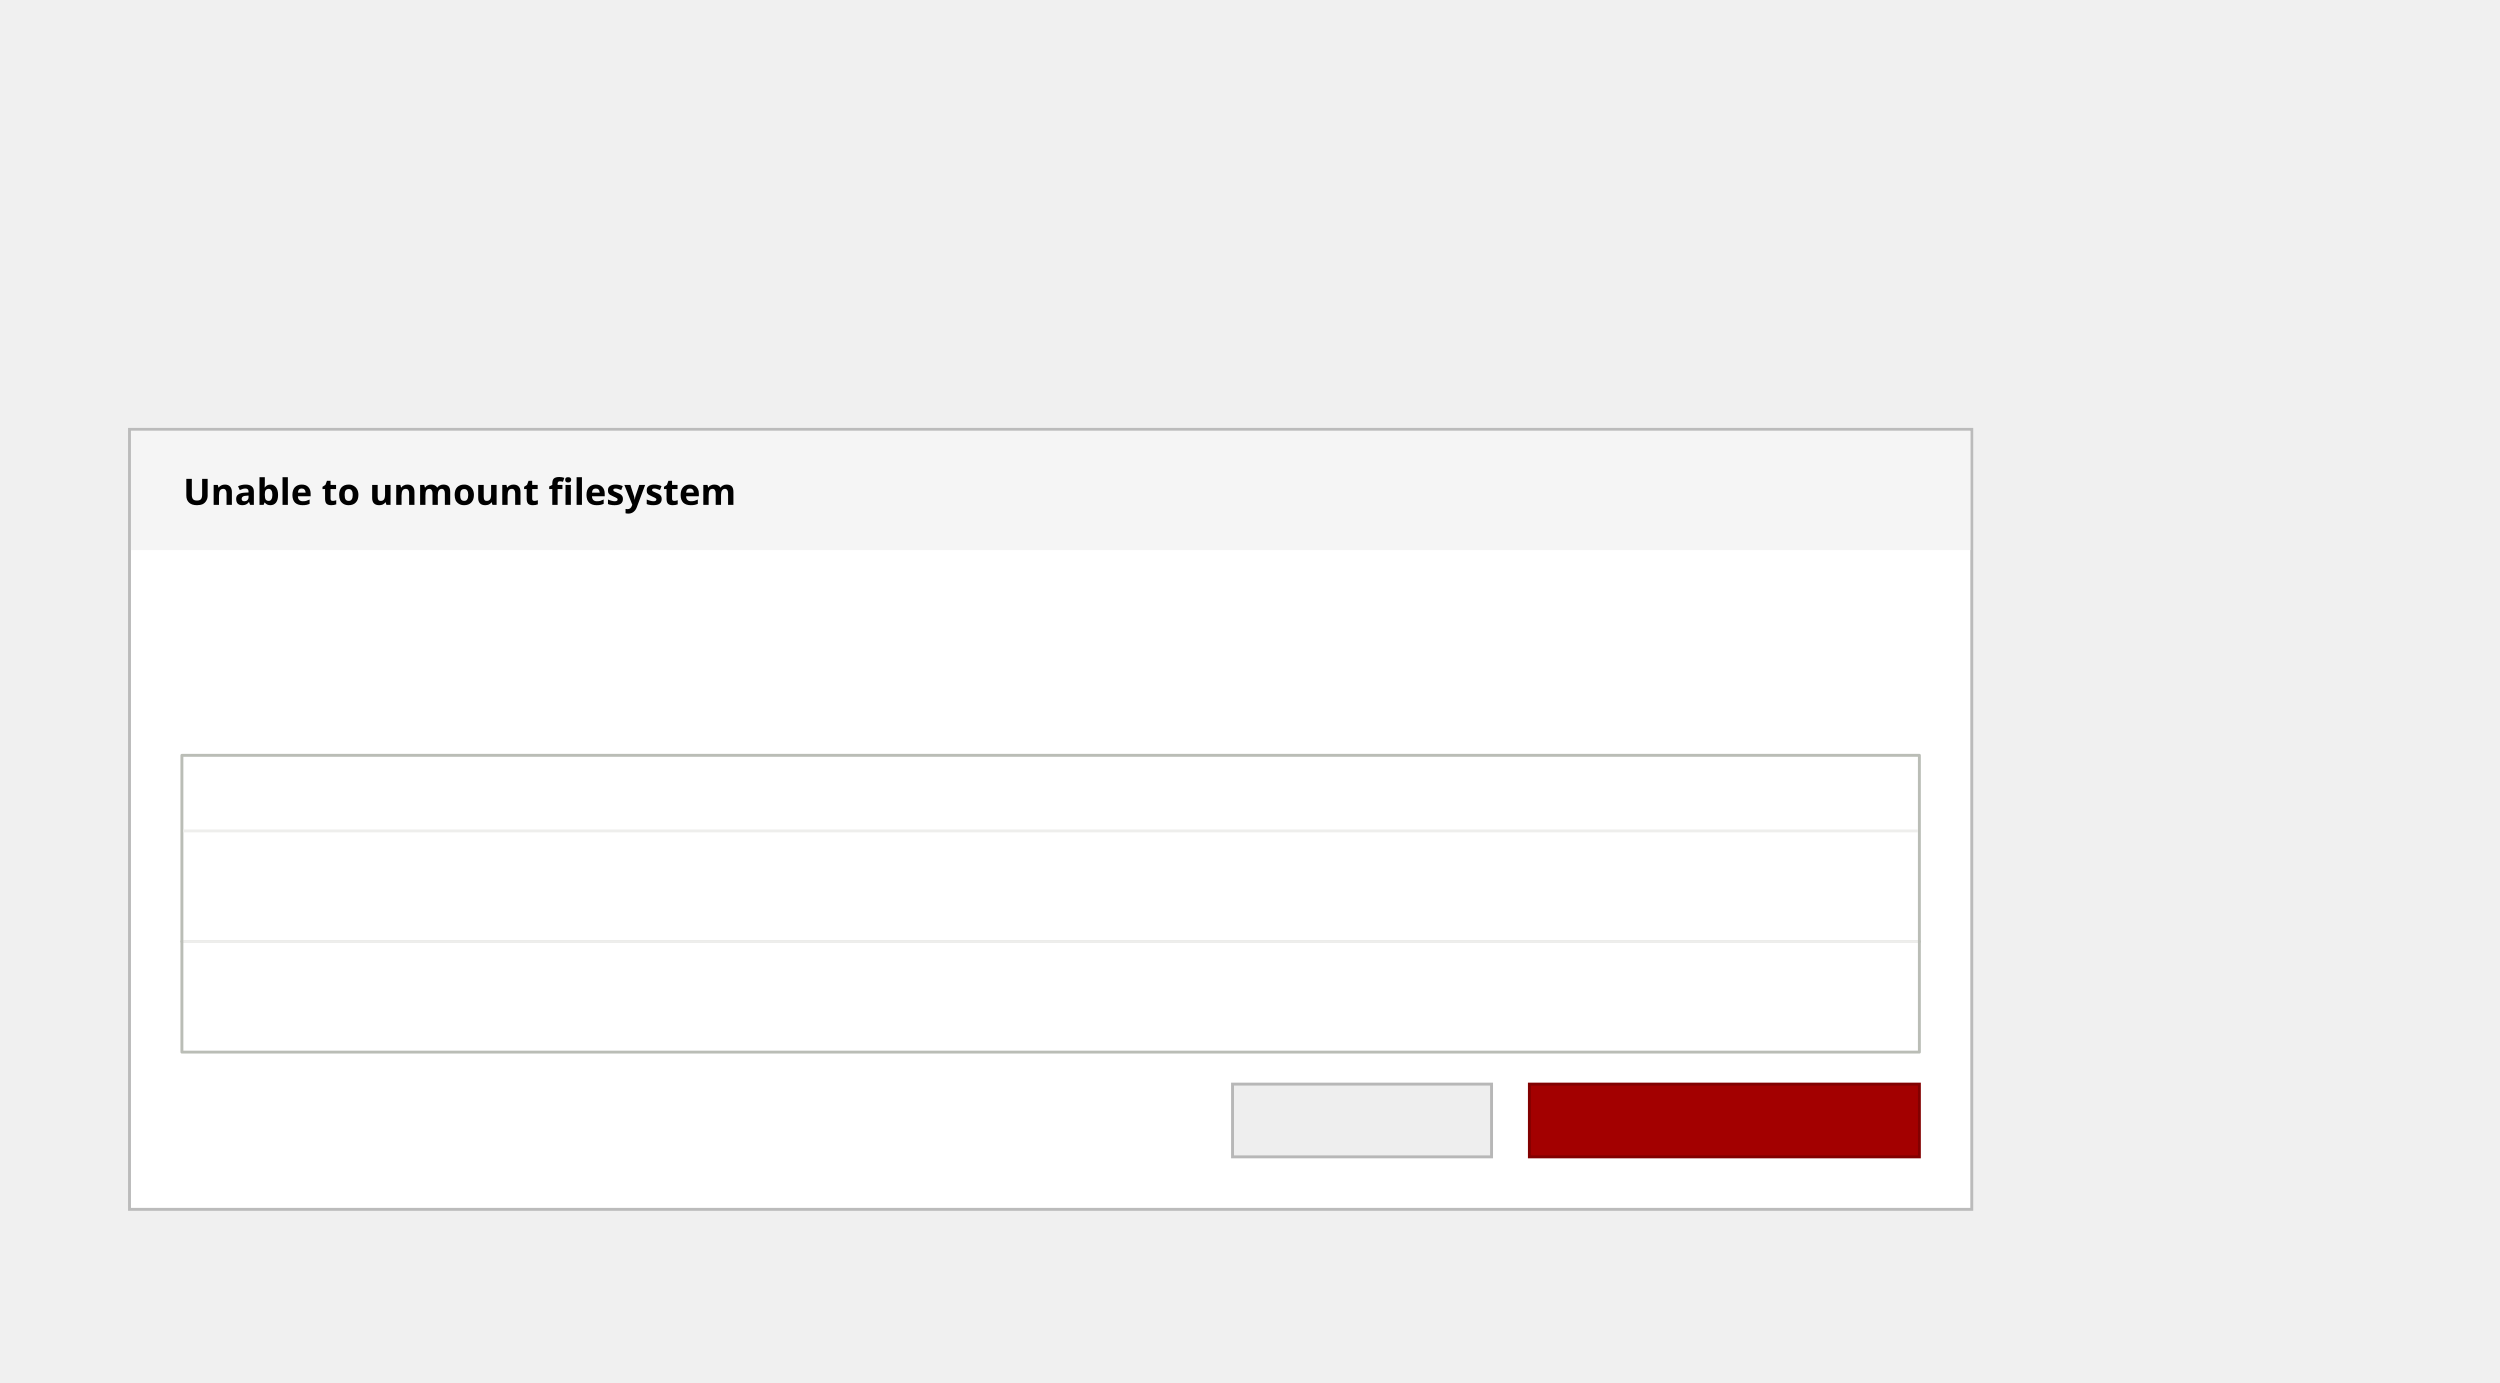
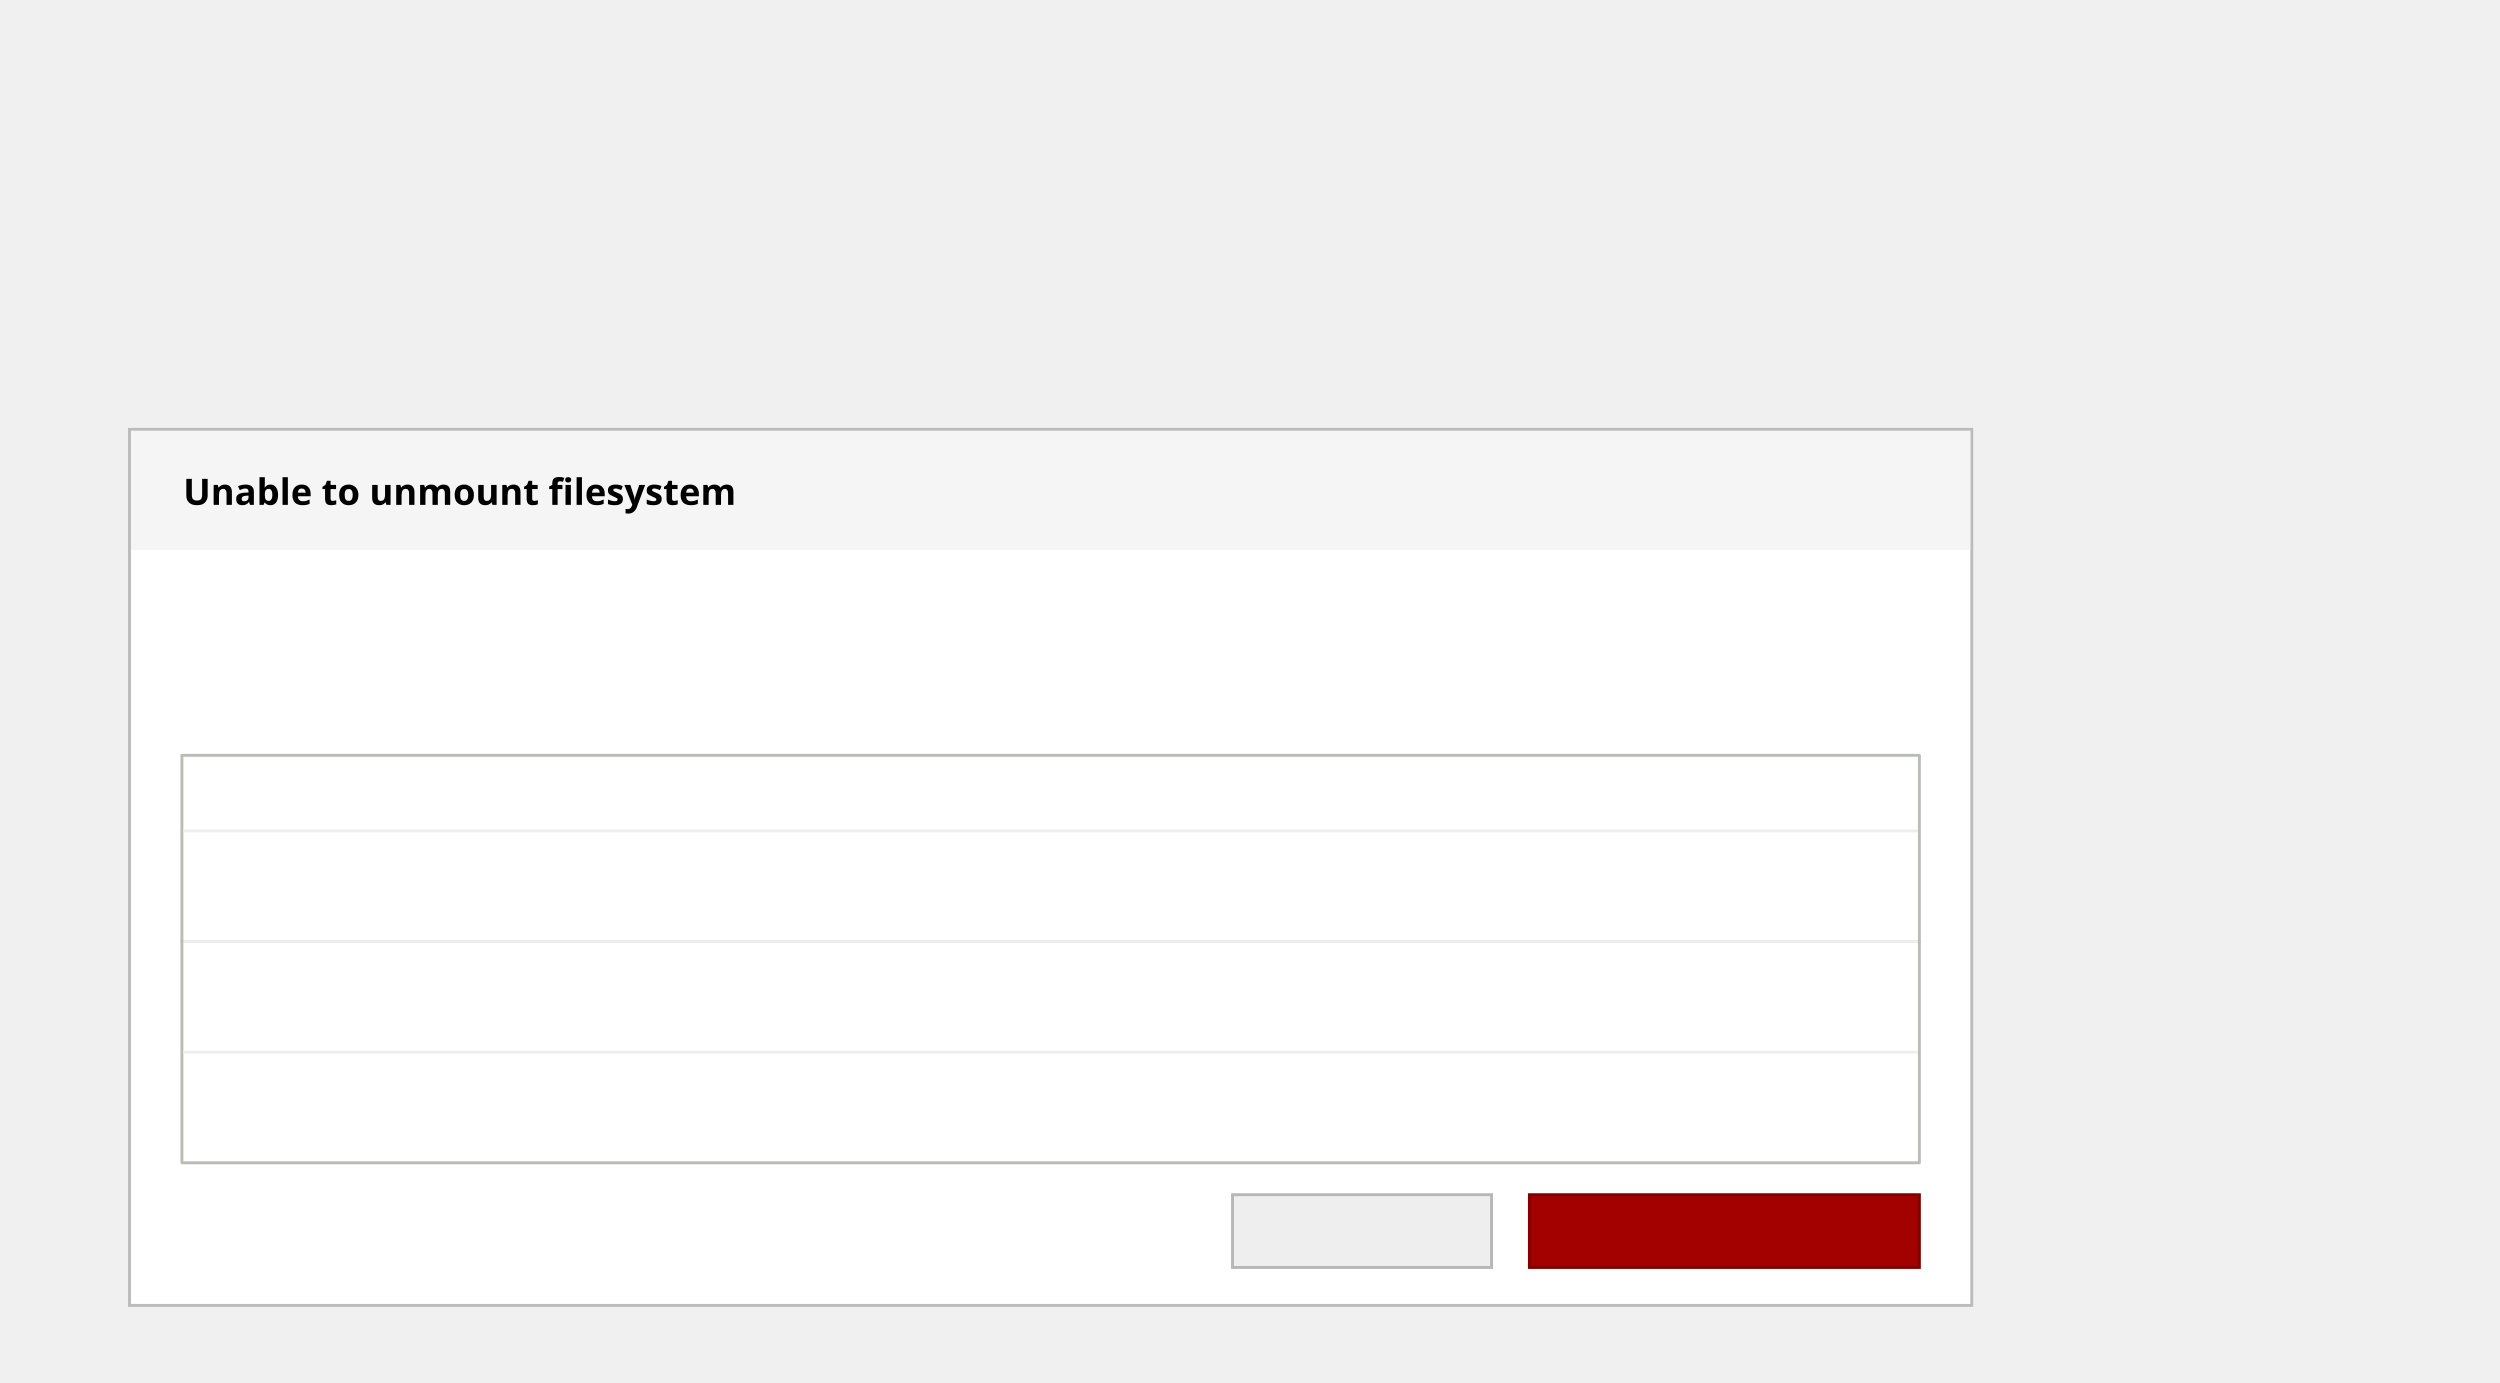
<svg xmlns="http://www.w3.org/2000/svg" xmlns:xlink="http://www.w3.org/1999/xlink" width="859" height="475" viewBox="0 0 227.274 125.675" version="1.1" id="svg4587">
  <defs id="defs4581">
    <linearGradient id="linearGradient8076-9">
      <stop style="stop-color:#f8f8f8;stop-opacity:1" offset="0" id="stop6906" />
      <stop style="stop-color:#eeeeee;stop-opacity:1" offset="1" id="stop6908" />
    </linearGradient>
    <linearGradient y2="1163.362" x2="1133.785" y1="1149.57" x1="1133.785" gradientTransform="matrix(0.5606576,0,0,0.2449814,-520.0227,-396.8857)" gradientUnits="userSpaceOnUse" id="linearGradient8099-5" xlink:href="#linearGradient8076-9" />
    <linearGradient xlink:href="#Destructive" id="linearGradient8082-2-6-7" x1="1133.785" y1="1149.57" x2="1133.785" y2="1163.362" gradientUnits="userSpaceOnUse" gradientTransform="matrix(0.8441361,0,0,0.2449814,-807.2715,-396.8856)" />
    <linearGradient id="Destructive">
      <stop style="stop-color:#c82929;stop-opacity:1" offset="0" id="stop8078-2-4" />
      <stop style="stop-color:#a30000;stop-opacity:1" offset="1" id="stop8080-9-9" />
    </linearGradient>
  </defs>
  <g id="layer1" transform="translate(10.58334,208.6218)">
-     <rect style="opacity:1;fill:#ffffff;fill-opacity:1;stroke:#bbbbbb;stroke-width:0.265;stroke-linecap:butt;stroke-linejoin:miter;stroke-miterlimit:4;stroke-dasharray:none;stroke-opacity:1" id="rect7749-1-3-7-9" width="167.479" height="70.907" x="1.19" y="-169.588" />
+     <rect style="opacity:1;fill:#ffffff;fill-opacity:1;stroke:#bbbbbb;stroke-width:0.265;stroke-linecap:butt;stroke-linejoin:miter;stroke-miterlimit:4;stroke-dasharray:none;stroke-opacity:1" id="rect7749-1-3-7-9" width="167.479" height="79.639" x="1.19" y="-169.588" />
    <rect style="color:#000000;overflow:visible;vector-effect:none;fill:#f5f5f5;fill-opacity:1;stroke:none;stroke-width:0.265;stroke-linecap:round;stroke-linejoin:round" id="rect3193" width="167.215" height="10.84" x="1.323" y="-169.456" />
-     <rect style="color:#000000;display:inline;overflow:visible;visibility:visible;fill:url(#linearGradient8099-5);fill-opacity:1;fill-rule:nonzero;stroke:#b7b7b7;stroke-width:0.265;stroke-opacity:1;marker:none;enable-background:accumulate" id="rect8074-5-7" width="23.548" height="6.614" x="101.466" y="-110.066" />
-     <flowRoot style="font-style:normal;font-weight:normal;font-size:12.5px;line-height:100%;font-family:Sans;text-align:center;letter-spacing:0px;word-spacing:0px;text-anchor:middle;fill:#4d5258;fill-opacity:1;stroke:none;stroke-width:1" id="flowRoot6151-5-2-0-1-5-2-6-8-9-7-4-4-7-8-4-8-7-5-6-8" xml:space="preserve" transform="matrix(0.26458,0,0,0.2645464,102.4911,-110.7273)">
+     <rect style="color:#000000;display:inline;overflow:visible;visibility:visible;fill:url(#linearGradient8099-5);fill-opacity:1;fill-rule:nonzero;stroke:#b7b7b7;stroke-width:0.265;stroke-opacity:1;marker:none;enable-background:accumulate" id="rect8074-5-7" width="23.548" height="6.614" x="101.466" y="-100.012" />
+     <flowRoot style="font-style:normal;font-weight:normal;font-size:12.5px;line-height:100%;font-family:Sans;text-align:center;letter-spacing:0px;word-spacing:0px;text-anchor:middle;fill:#4d5258;fill-opacity:1;stroke:none;stroke-width:1" id="flowRoot6151-5-2-0-1-5-2-6-8-9-7-4-4-7-8-4-8-7-5-6-8" xml:space="preserve" transform="matrix(0.26458,0,0,0.2645464,102.4911,-100.6732)">
      <flowRegion id="flowRegion6153-9-48-4-43-8-86-2-2-1-5-4-8-2-94-6-9-3-1-2" style="stroke-width:1">
        <rect y="9.429" x="-3.559" height="17.571" width="88.184" id="rect6155-9-4-9-3-0-00-9-2-5-94-7-0-4-5-9-5-3-3-9" style="font-size:12.5px;line-height:100%;text-align:center;text-anchor:middle;fill:#4d5258;fill-opacity:1;stroke-width:1" />
      </flowRegion>
      <flowPara style="font-style:normal;font-variant:normal;font-weight:normal;font-stretch:normal;font-size:12.5px;line-height:100%;font-family:'Open Sans';-inkscape-font-specification:'Open Sans';text-align:center;text-anchor:middle;fill:#4d5258;fill-opacity:1;stroke-width:1" id="flowPara6934-2-4-4-2-9">Cancel</flowPara>
    </flowRoot>
    <text xml:space="preserve" style="font-style:normal;font-variant:normal;font-weight:normal;font-stretch:normal;font-size:3.307px;line-height:125%;font-family:'open sans';-inkscape-font-specification:'open sans, Normal';text-align:start;letter-spacing:0px;word-spacing:0px;writing-mode:lr-tb;text-anchor:start;fill:#000000;fill-opacity:1;stroke:none;stroke-width:0.265px;stroke-linecap:butt;stroke-linejoin:miter;stroke-opacity:1" x="6.074" y="-162.726" id="text4316-4-8-1-2-1-5-27-3-11">
      <tspan id="tspan4319-4-0-6-9-2-9-22-9-0" x="6.074" y="-162.726" style="font-style:normal;font-variant:normal;font-weight:bold;font-stretch:normal;font-family:'open sans';-inkscape-font-specification:'open sans Bold';fill:#000000;stroke-width:0.265px">Unable to unmount filesystem</tspan>
    </text>
    <flowRoot xml:space="preserve" id="flowRoot6831" style="font-style:normal;font-weight:normal;font-size:40px;line-height:62px;font-family:sans-serif;letter-spacing:0px;word-spacing:0px;fill:#000000;fill-opacity:1;stroke:none;stroke-width:1px;stroke-linecap:butt;stroke-linejoin:miter;stroke-opacity:1" transform="matrix(0.26458,0,0,0.26458,357.0154,-220.911)">
      <flowRegion id="flowRegion6833" style="stroke-width:1px">
        <rect id="rect6835" width="825.812" height="120.827" x="-1351.535" y="73.397" style="stroke-width:1px" />
      </flowRegion>
      <flowPara id="flowPara6837" style="font-style:normal;font-variant:normal;font-weight:300;font-stretch:normal;font-family:'Open Sans';-inkscape-font-specification:'Open Sans Light';stroke-width:1px">Storage NFS unmounting - March 2018</flowPara>
    </flowRoot>
    <flowRoot style="font-style:normal;font-weight:normal;font-size:12.5px;line-height:100%;font-family:Sans;text-align:start;letter-spacing:0px;word-spacing:0px;text-anchor:start;fill:#4d5258;fill-opacity:1;stroke:none" id="flowRoot6151-5-2-0-1-5-2-6-8-9-7-4-4-7-8-4-8-7-5-2-2-2-5" xml:space="preserve" transform="matrix(0.2645833,0,0,0.2645833,6.555073,-155.3571)">
      <flowRegion id="flowRegion6153-9-48-4-43-8-86-2-2-1-5-4-8-2-94-6-9-3-1-68-9-6-3" style="text-align:start;text-anchor:start">
        <rect y="9.429" x="-3.559" height="77.966" width="622.916" id="rect6155-9-4-9-3-0-00-9-2-5-94-7-0-4-5-9-5-3-3-6-3-6-5" style="font-size:12.5px;line-height:100%;text-align:start;text-anchor:start;fill:#4d5258;fill-opacity:1" />
      </flowRegion>
      <flowPara style="font-style:normal;font-variant:normal;font-weight:normal;font-stretch:normal;font-size:12.5px;line-height:140%;font-family:'Open Sans';-inkscape-font-specification:'Open Sans';text-align:start;text-anchor:start;fill:#4d5258;fill-opacity:1" id="flowPara4735">The filesystem is in use by system services or login sessions.</flowPara>
      <flowPara style="font-style:normal;font-variant:normal;font-weight:normal;font-stretch:normal;font-size:12.5px;line-height:140%;font-family:'Open Sans';-inkscape-font-specification:'Open Sans';text-align:start;text-anchor:start;fill:#4d5258;fill-opacity:1" id="flowPara880">Proceeding will stop these services and sessions.</flowPara>
    </flowRoot>
-     <rect style="color:#000000;display:inline;overflow:visible;visibility:visible;fill:url(#linearGradient8082-2-6-7);fill-opacity:1;fill-rule:nonzero;stroke:#820000;stroke-width:0.265;stroke-opacity:1;marker:none;enable-background:accumulate" id="rect8074-58-8-3" width="35.454" height="6.614" x="128.453" y="-110.066" />
-     <flowRoot style="font-style:normal;font-weight:normal;font-size:13.284px;line-height:100%;font-family:Sans;text-align:center;letter-spacing:0px;word-spacing:0px;text-anchor:middle;fill:#000000;fill-opacity:1;stroke:none;stroke-width:1.001" id="flowRoot6151-5-2-0-1-5-2-6-8-9-7-4-4-7-8-4-8-7-5-4-9-0-5" xml:space="preserve" transform="matrix(0.26458,0,0,0.2641296,73.24702,-467.5716)">
+     <rect style="color:#000000;display:inline;overflow:visible;visibility:visible;fill:url(#linearGradient8082-2-6-7);fill-opacity:1;fill-rule:nonzero;stroke:#820000;stroke-width:0.265;stroke-opacity:1;marker:none;enable-background:accumulate" id="rect8074-58-8-3" width="35.454" height="6.614" x="128.453" y="-100.012" />
+     <flowRoot style="font-style:normal;font-weight:normal;font-size:13.284px;line-height:100%;font-family:Sans;text-align:center;letter-spacing:0px;word-spacing:0px;text-anchor:middle;fill:#000000;fill-opacity:1;stroke:none;stroke-width:1.001" id="flowRoot6151-5-2-0-1-5-2-6-8-9-7-4-4-7-8-4-8-7-5-4-9-0-5" xml:space="preserve" transform="matrix(0.26458,0,0,0.2641296,73.24702,-457.5175)">
      <flowRegion id="flowRegion6153-9-48-4-43-8-86-2-2-1-5-4-8-2-94-6-9-3-1-6-3-7-6" style="stroke-width:1.001">
        <rect y="1360.953" x="215.407" height="19.811" width="121.836" id="rect6155-9-4-9-3-0-00-9-2-5-94-7-0-4-5-9-5-3-3-3-3-0-3" style="line-height:100%;text-align:center;text-anchor:middle;fill:#000000;stroke-width:1.001" />
      </flowRegion>
      <flowPara style="font-style:normal;font-variant:normal;font-weight:normal;font-stretch:normal;font-size:12.5px;line-height:100%;font-family:'Open Sans';-inkscape-font-specification:'Open Sans';text-align:center;text-anchor:middle;fill:#ffffff;stroke-width:1.001" id="flowPara6934-2-4-4-9-0-2-4">Stop and Unmount</flowPara>
    </flowRoot>
-     <rect style="color:#000000;overflow:visible;vector-effect:none;fill:#ffffff;fill-opacity:1;stroke:#babdb6;stroke-width:0.265;stroke-linecap:round;stroke-linejoin:round;stroke-miterlimit:4;stroke-dasharray:none;stroke-opacity:1" id="rect6301" width="157.954" height="10.054" x="5.953" y="-123.03" />
+     <rect style="color:#000000;overflow:visible;vector-effect:none;fill:#ffffff;fill-opacity:1;stroke:#babdb6;stroke-width:0.265;stroke-linecap:round;stroke-linejoin:round;stroke-miterlimit:4;stroke-dasharray:none;stroke-opacity:1" id="rect6301" width="157.954" height="20.116" x="5.953" y="-123.03" />
    <flowRoot style="font-style:normal;font-weight:normal;font-size:12.5px;line-height:100%;font-family:Sans;text-align:start;letter-spacing:0px;word-spacing:0px;text-anchor:start;fill:#4d5258;fill-opacity:1;stroke:none;stroke-width:1" id="flowRoot6151-5-2-0-1-5-2-6-8-9-7-4-4-7-8-4-8-7-5-2-2-2-5-3-5" xml:space="preserve" transform="matrix(0.26458,0,0,0.2645833,11.31749,-122.0121)">
      <flowRegion id="flowRegion6153-9-48-4-43-8-86-2-2-1-5-4-8-2-94-6-9-3-1-68-9-6-3-6-6" style="text-align:start;text-anchor:start;stroke-width:1">
        <rect y="9.429" x="-3.559" height="29.917" width="388.756" id="rect6155-9-4-9-3-0-00-9-2-5-94-7-0-4-5-9-5-3-3-6-3-6-5-7-2" style="font-size:12.5px;line-height:100%;text-align:start;text-anchor:start;fill:#4d5258;fill-opacity:1;stroke-width:1" />
      </flowRegion>
      <flowPara style="font-style:normal;font-variant:normal;font-weight:normal;font-stretch:normal;font-size:12.5px;line-height:130%;font-family:'Open Sans';-inkscape-font-specification:'Open Sans';text-align:start;text-anchor:start;fill:#4d5258;fill-opacity:1;stroke-width:1" id="flowPara4735-3-9">Session 8 of user root</flowPara>
    </flowRoot>
    <flowRoot style="font-style:normal;font-weight:normal;font-size:12.5px;line-height:100%;font-family:Sans;text-align:end;letter-spacing:0px;word-spacing:0px;text-anchor:end;fill:#4d5258;fill-opacity:1;stroke:none;stroke-width:1" id="flowRoot6151-5-2-0-1-5-2-6-8-9-7-4-4-7-8-4-8-7-5-2-2-2-5-3-5-3" xml:space="preserve" transform="matrix(0.26458,0,0,0.2645833,127.2036,-122.0121)">
      <flowRegion id="flowRegion6153-9-48-4-43-8-86-2-2-1-5-4-8-2-94-6-9-3-1-68-9-6-3-6-6-6" style="text-align:end;text-anchor:end;stroke-width:1">
        <rect y="9.429" x="-3.559" height="24.967" width="125.005" id="rect6155-9-4-9-3-0-00-9-2-5-94-7-0-4-5-9-5-3-3-6-3-6-5-7-2-7" style="font-size:12.5px;line-height:100%;text-align:end;text-anchor:end;fill:#4d5258;fill-opacity:1;stroke-width:1" />
      </flowRegion>
-       <flowPara style="font-style:normal;font-variant:normal;font-weight:normal;font-stretch:normal;font-size:12.5px;line-height:130%;font-family:'Open Sans';-inkscape-font-specification:'Open Sans';text-align:end;text-anchor:end;fill:#4d5258;fill-opacity:1;stroke-width:1" id="flowPara4735-3-9-5">17 hours ago</flowPara>
+       <flowPara style="font-style:normal;font-variant:normal;font-weight:normal;font-stretch:normal;font-size:12.5px;line-height:130%;font-family:'Open Sans';-inkscape-font-specification:'Open Sans';text-align:end;text-anchor:end;fill:#4d5258;fill-opacity:1;stroke-width:1" id="flowPara4735-3-9-5">5 minutes ago</flowPara>
    </flowRoot>
    <rect style="color:#000000;overflow:visible;vector-effect:none;fill:#ffffff;fill-opacity:1;stroke:#babdb6;stroke-width:0.265;stroke-linecap:round;stroke-linejoin:round;stroke-miterlimit:4;stroke-dasharray:none;stroke-opacity:1" id="rect6301-3" width="157.954" height="16.925" x="5.953" y="-139.955" />
    <flowRoot style="font-style:normal;font-weight:normal;font-size:12.5px;line-height:100%;font-family:Sans;text-align:start;letter-spacing:0px;word-spacing:0px;text-anchor:start;fill:#4d5258;fill-opacity:1;stroke:none;stroke-width:1" id="flowRoot6151-5-2-0-1-5-2-6-8-9-7-4-4-7-8-4-8-7-5-2-2-2-5-3-5-2" xml:space="preserve" transform="matrix(0.26458,0,0,0.2645798,11.31751,-132.066)">
      <flowRegion id="flowRegion6153-9-48-4-43-8-86-2-2-1-5-4-8-2-94-6-9-3-1-68-9-6-3-6-6-7" style="text-align:start;text-anchor:start;stroke-width:1">
        <rect y="9.429" x="-3.559" height="17.417" width="336.256" id="rect6155-9-4-9-3-0-00-9-2-5-94-7-0-4-5-9-5-3-3-6-3-6-5-7-2-0" style="font-size:12.5px;line-height:100%;text-align:start;text-anchor:start;fill:#4d5258;fill-opacity:1;stroke-width:1" />
      </flowRegion>
      <flowPara style="font-style:normal;font-variant:normal;font-weight:normal;font-stretch:normal;font-size:12.5px;line-height:130%;font-family:'Open Sans';-inkscape-font-specification:'Open Sans';text-align:start;text-anchor:start;fill:#4d5258;fill-opacity:1;stroke-width:1" id="flowPara4735-3-9-9">Session 3 of bob</flowPara>
    </flowRoot>
    <flowRoot style="font-style:normal;font-weight:normal;font-size:12.5px;line-height:100%;font-family:Sans;text-align:end;letter-spacing:0px;word-spacing:0px;text-anchor:end;fill:#4d5258;fill-opacity:1;stroke:none;stroke-width:1" id="flowRoot6151-5-2-0-1-5-2-6-8-9-7-4-4-7-8-4-8-7-5-2-2-2-5-3-5-3-3" xml:space="preserve" transform="matrix(0.26458,0,0,0.2645798,127.2036,-132.066)">
      <flowRegion id="flowRegion6153-9-48-4-43-8-86-2-2-1-5-4-8-2-94-6-9-3-1-68-9-6-3-6-6-6-6" style="text-align:end;text-anchor:end;stroke-width:1">
        <rect y="9.429" x="-3.559" height="24.967" width="125.005" id="rect6155-9-4-9-3-0-00-9-2-5-94-7-0-4-5-9-5-3-3-6-3-6-5-7-2-7-0" style="font-size:12.5px;line-height:100%;text-align:end;text-anchor:end;fill:#4d5258;fill-opacity:1;stroke-width:1" />
      </flowRegion>
-       <flowPara style="font-style:normal;font-variant:normal;font-weight:normal;font-stretch:normal;font-size:12.5px;line-height:130%;font-family:'Open Sans';-inkscape-font-specification:'Open Sans';text-align:end;text-anchor:end;fill:#4d5258;fill-opacity:1;stroke-width:1" id="flowPara4735-3-9-5-6">5 minutes ago</flowPara>
+       <flowPara style="font-style:normal;font-variant:normal;font-weight:normal;font-stretch:normal;font-size:12.5px;line-height:130%;font-family:'Open Sans';-inkscape-font-specification:'Open Sans';text-align:end;text-anchor:end;fill:#4d5258;fill-opacity:1;stroke-width:1" id="flowPara4735-3-9-5-6">17 hours ago</flowPara>
    </flowRoot>
    <path style="fill:none;fill-rule:evenodd;stroke:#eeeeec;stroke-width:0.265px;stroke-linecap:butt;stroke-linejoin:miter;stroke-opacity:1" d="M 6.085,-123.03 H 163.775" id="path965" />
    <flowRoot style="font-style:normal;font-weight:normal;font-size:12.5px;line-height:100%;font-family:Sans;text-align:start;letter-spacing:0px;word-spacing:0px;text-anchor:start;fill:#4d5258;fill-opacity:1;stroke:none;stroke-width:1" id="flowRoot6151-5-2-0-1-5-2-6-8-9-7-4-4-7-8-4-8-7-5-2-2-2-5-3-5-2-6" xml:space="preserve" transform="matrix(0.26458,0,0,0.2645798,11.31749,-141.0617)">
      <flowRegion id="flowRegion6153-9-48-4-43-8-86-2-2-1-5-4-8-2-94-6-9-3-1-68-9-6-3-6-6-7-2" style="text-align:start;text-anchor:start;stroke-width:1">
        <rect y="9.429" x="-3.559" height="17.417" width="336.256" id="rect6155-9-4-9-3-0-00-9-2-5-94-7-0-4-5-9-5-3-3-6-3-6-5-7-2-0-9" style="font-size:12.5px;line-height:100%;text-align:start;text-anchor:start;fill:#4d5258;fill-opacity:1;stroke-width:1" />
      </flowRegion>
-       <flowPara style="font-style:normal;font-variant:normal;font-weight:600;font-stretch:normal;font-size:12.5px;line-height:130%;font-family:'Open Sans';-inkscape-font-specification:'Open Sans Semi-Bold';text-align:start;text-anchor:start;fill:#4d5258;fill-opacity:1;stroke-width:1" id="flowPara4735-3-9-9-1">Session</flowPara>
+       <flowPara style="font-style:normal;font-variant:normal;font-weight:600;font-stretch:normal;font-size:12.5px;line-height:130%;font-family:'Open Sans';-inkscape-font-specification:'Open Sans Semi-Bold';text-align:start;text-anchor:start;fill:#4d5258;fill-opacity:1;stroke-width:1" id="flowPara4735-3-9-9-1">Service or Session</flowPara>
    </flowRoot>
    <flowRoot style="font-style:normal;font-weight:normal;font-size:12.5px;line-height:100%;font-family:Sans;text-align:end;letter-spacing:0px;word-spacing:0px;text-anchor:end;fill:#4d5258;fill-opacity:1;stroke:none;stroke-width:1" id="flowRoot6151-5-2-0-1-5-2-6-8-9-7-4-4-7-8-4-8-7-5-2-2-2-5-3-5-3-3-2" xml:space="preserve" transform="matrix(0.26458,0,0,0.2645798,127.2036,-141.0617)">
      <flowRegion id="flowRegion6153-9-48-4-43-8-86-2-2-1-5-4-8-2-94-6-9-3-1-68-9-6-3-6-6-6-6-7" style="text-align:end;text-anchor:end;stroke-width:1">
        <rect y="9.429" x="-3.559" height="24.967" width="125.005" id="rect6155-9-4-9-3-0-00-9-2-5-94-7-0-4-5-9-5-3-3-6-3-6-5-7-2-7-0-0" style="font-size:12.5px;line-height:100%;text-align:end;text-anchor:end;fill:#4d5258;fill-opacity:1;stroke-width:1" />
      </flowRegion>
      <flowPara style="font-style:normal;font-variant:normal;font-weight:600;font-stretch:normal;font-size:12.5px;line-height:130%;font-family:'Open Sans';-inkscape-font-specification:'Open Sans Semi-Bold';text-align:end;text-anchor:end;fill:#4d5258;fill-opacity:1;stroke-width:1" id="flowPara4735-3-9-5-6-9">Last active</flowPara>
    </flowRoot>
    <path style="fill:none;fill-rule:evenodd;stroke:#eeeeec;stroke-width:0.265px;stroke-linecap:butt;stroke-linejoin:miter;stroke-opacity:1" d="M 6.085,-133.084 H 163.775" id="path965-3" />
-     <flowRoot style="font-style:normal;font-weight:normal;font-size:12.5px;line-height:100%;font-family:Sans;text-align:start;letter-spacing:0px;word-spacing:0px;text-anchor:start;fill:#4d5258;fill-opacity:1;stroke:none;stroke-width:1" id="flowRoot6151-5-2-0-1-5-2-6-8-9-7-4-4-7-8-4-8-7-5-2-2-2-5-3-5-6" xml:space="preserve" transform="matrix(0.26458,0,0,0.2645833,53.65029,-122.0121)">
+     <flowRoot style="font-style:normal;font-weight:normal;font-size:12.5px;line-height:100%;font-family:Sans;text-align:start;letter-spacing:0px;word-spacing:0px;text-anchor:start;fill:#4d5258;fill-opacity:1;stroke:none;stroke-width:1" id="flowRoot6151-5-2-0-1-5-2-6-8-9-7-4-4-7-8-4-8-7-5-2-2-2-5-3-5-6" xml:space="preserve" transform="matrix(0.26458,0,0,0.2645833,64.23349,-122.0121)">
      <flowRegion id="flowRegion6153-9-48-4-43-8-86-2-2-1-5-4-8-2-94-6-9-3-1-68-9-6-3-6-6-1" style="text-align:start;text-anchor:start;stroke-width:1">
        <rect y="9.429" x="-3.559" height="29.917" width="388.756" id="rect6155-9-4-9-3-0-00-9-2-5-94-7-0-4-5-9-5-3-3-6-3-6-5-7-2-8" style="font-size:12.5px;line-height:100%;text-align:start;text-anchor:start;fill:#4d5258;fill-opacity:1;stroke-width:1" />
      </flowRegion>
      <flowPara style="font-style:normal;font-variant:normal;font-weight:normal;font-stretch:normal;font-size:12.5px;line-height:130%;font-family:'Open Sans';-inkscape-font-specification:'Open Sans';text-align:start;text-anchor:start;fill:#4d5258;fill-opacity:1;stroke-width:1" id="flowPara4735-3-9-7">/bin/bash</flowPara>
    </flowRoot>
-     <flowRoot style="font-style:normal;font-weight:normal;font-size:12.5px;line-height:100%;font-family:Sans;text-align:start;letter-spacing:0px;word-spacing:0px;text-anchor:start;fill:#4d5258;fill-opacity:1;stroke:none;stroke-width:1" id="flowRoot6151-5-2-0-1-5-2-6-8-9-7-4-4-7-8-4-8-7-5-2-2-2-5-3-5-2-9" xml:space="preserve" transform="matrix(0.26458,0,0,0.26458,53.65031,-132.066)">
+     <flowRoot style="font-style:normal;font-weight:normal;font-size:12.5px;line-height:100%;font-family:Sans;text-align:start;letter-spacing:0px;word-spacing:0px;text-anchor:start;fill:#4d5258;fill-opacity:1;stroke:none;stroke-width:1" id="flowRoot6151-5-2-0-1-5-2-6-8-9-7-4-4-7-8-4-8-7-5-2-2-2-5-3-5-2-9" xml:space="preserve" transform="matrix(0.26458,0,0,0.26458,64.2335,-132.066)">
      <flowRegion id="flowRegion6153-9-48-4-43-8-86-2-2-1-5-4-8-2-94-6-9-3-1-68-9-6-3-6-6-7-20" style="text-align:start;text-anchor:start;stroke-width:1">
        <rect y="9.429" x="-3.559" height="17.417" width="336.256" id="rect6155-9-4-9-3-0-00-9-2-5-94-7-0-4-5-9-5-3-3-6-3-6-5-7-2-0-2" style="font-size:12.5px;line-height:100%;text-align:start;text-anchor:start;fill:#4d5258;fill-opacity:1;stroke-width:1" />
      </flowRegion>
      <flowPara style="font-style:normal;font-variant:normal;font-weight:normal;font-stretch:normal;font-size:12.5px;line-height:130%;font-family:'Open Sans';-inkscape-font-specification:'Open Sans';text-align:start;text-anchor:start;fill:#4d5258;fill-opacity:1;stroke-width:1" id="flowPara4735-3-9-9-3">/bin/bash</flowPara>
    </flowRoot>
-     <flowRoot style="font-style:normal;font-weight:normal;font-size:12.5px;line-height:100%;font-family:Sans;text-align:start;letter-spacing:0px;word-spacing:0px;text-anchor:start;fill:#4d5258;fill-opacity:1;stroke:none;stroke-width:1" id="flowRoot6151-5-2-0-1-5-2-6-8-9-7-4-4-7-8-4-8-7-5-2-2-2-5-3-5-2-6-7" xml:space="preserve" transform="matrix(0.26458,0,0,0.26458,53.65029,-141.0617)">
+     <flowRoot style="font-style:normal;font-weight:normal;font-size:12.5px;line-height:100%;font-family:Sans;text-align:start;letter-spacing:0px;word-spacing:0px;text-anchor:start;fill:#4d5258;fill-opacity:1;stroke:none;stroke-width:1" id="flowRoot6151-5-2-0-1-5-2-6-8-9-7-4-4-7-8-4-8-7-5-2-2-2-5-3-5-2-6-7" xml:space="preserve" transform="matrix(0.26458,0,0,0.26458,64.23349,-141.0617)">
      <flowRegion id="flowRegion6153-9-48-4-43-8-86-2-2-1-5-4-8-2-94-6-9-3-1-68-9-6-3-6-6-7-2-5" style="text-align:start;text-anchor:start;stroke-width:1">
        <rect y="9.429" x="-3.559" height="17.417" width="336.256" id="rect6155-9-4-9-3-0-00-9-2-5-94-7-0-4-5-9-5-3-3-6-3-6-5-7-2-0-9-9" style="font-size:12.5px;line-height:100%;text-align:start;text-anchor:start;fill:#4d5258;fill-opacity:1;stroke-width:1" />
      </flowRegion>
      <flowPara style="font-style:normal;font-variant:normal;font-weight:600;font-stretch:normal;font-size:12.5px;line-height:130%;font-family:'Open Sans';-inkscape-font-specification:'Open Sans Semi-Bold';text-align:start;text-anchor:start;fill:#4d5258;fill-opacity:1;stroke-width:1" id="flowPara4735-3-9-9-1-2">Process</flowPara>
    </flowRoot>
+     <path style="fill:none;fill-rule:evenodd;stroke:#eeeeec;stroke-width:0.265px;stroke-linecap:butt;stroke-linejoin:miter;stroke-opacity:1" d="M 6.085,-112.976 H 163.775" id="path965-7" />
+     <flowRoot style="font-style:normal;font-weight:normal;font-size:12.5px;line-height:100%;font-family:Sans;text-align:start;letter-spacing:0px;word-spacing:0px;text-anchor:start;fill:#4d5258;fill-opacity:1;stroke:none;stroke-width:1" id="flowRoot6151-5-2-0-1-5-2-6-8-9-7-4-4-7-8-4-8-7-5-2-2-2-5-3-5-5" xml:space="preserve" transform="matrix(0.26458,0,0,0.2645833,11.31749,-112.4872)">
+       <flowRegion id="flowRegion6153-9-48-4-43-8-86-2-2-1-5-4-8-2-94-6-9-3-1-68-9-6-3-6-6-3" style="text-align:start;text-anchor:start;stroke-width:1">
+         <rect y="9.429" x="-3.559" height="29.917" width="388.756" id="rect6155-9-4-9-3-0-00-9-2-5-94-7-0-4-5-9-5-3-3-6-3-6-5-7-2-5" style="font-size:12.5px;line-height:100%;text-align:start;text-anchor:start;fill:#4d5258;fill-opacity:1;stroke-width:1" />
+       </flowRegion>
+       <flowPara style="font-style:normal;font-variant:normal;font-weight:normal;font-stretch:normal;font-size:12.5px;line-height:130%;font-family:'Open Sans';-inkscape-font-specification:'Open Sans';text-align:start;text-anchor:start;fill:#4d5258;fill-opacity:1;stroke-width:1" id="flowPara4735-3-9-6">Test Service (foo.service)</flowPara>
+     </flowRoot>
+     <flowRoot style="font-style:normal;font-weight:normal;font-size:12.5px;line-height:100%;font-family:Sans;text-align:end;letter-spacing:0px;word-spacing:0px;text-anchor:end;fill:#4d5258;fill-opacity:1;stroke:none;stroke-width:1" id="flowRoot6151-5-2-0-1-5-2-6-8-9-7-4-4-7-8-4-8-7-5-2-2-2-5-3-5-3-2" xml:space="preserve" transform="matrix(0.26458,0,0,0.2645833,127.2036,-112.4872)">
+       <flowRegion id="flowRegion6153-9-48-4-43-8-86-2-2-1-5-4-8-2-94-6-9-3-1-68-9-6-3-6-6-6-9" style="text-align:end;text-anchor:end;stroke-width:1">
+         <rect y="9.429" x="-3.559" height="24.967" width="125.005" id="rect6155-9-4-9-3-0-00-9-2-5-94-7-0-4-5-9-5-3-3-6-3-6-5-7-2-7-1" style="font-size:12.5px;line-height:100%;text-align:end;text-anchor:end;fill:#4d5258;fill-opacity:1;stroke-width:1" />
+       </flowRegion>
+       <flowPara style="font-style:normal;font-variant:normal;font-weight:normal;font-stretch:normal;font-size:12.5px;line-height:130%;font-family:'Open Sans';-inkscape-font-specification:'Open Sans';text-align:end;text-anchor:end;fill:#4d5258;fill-opacity:1;stroke-width:1" id="flowPara4735-3-9-5-2">a few seconds ago</flowPara>
+     </flowRoot>
  </g>
</svg>
